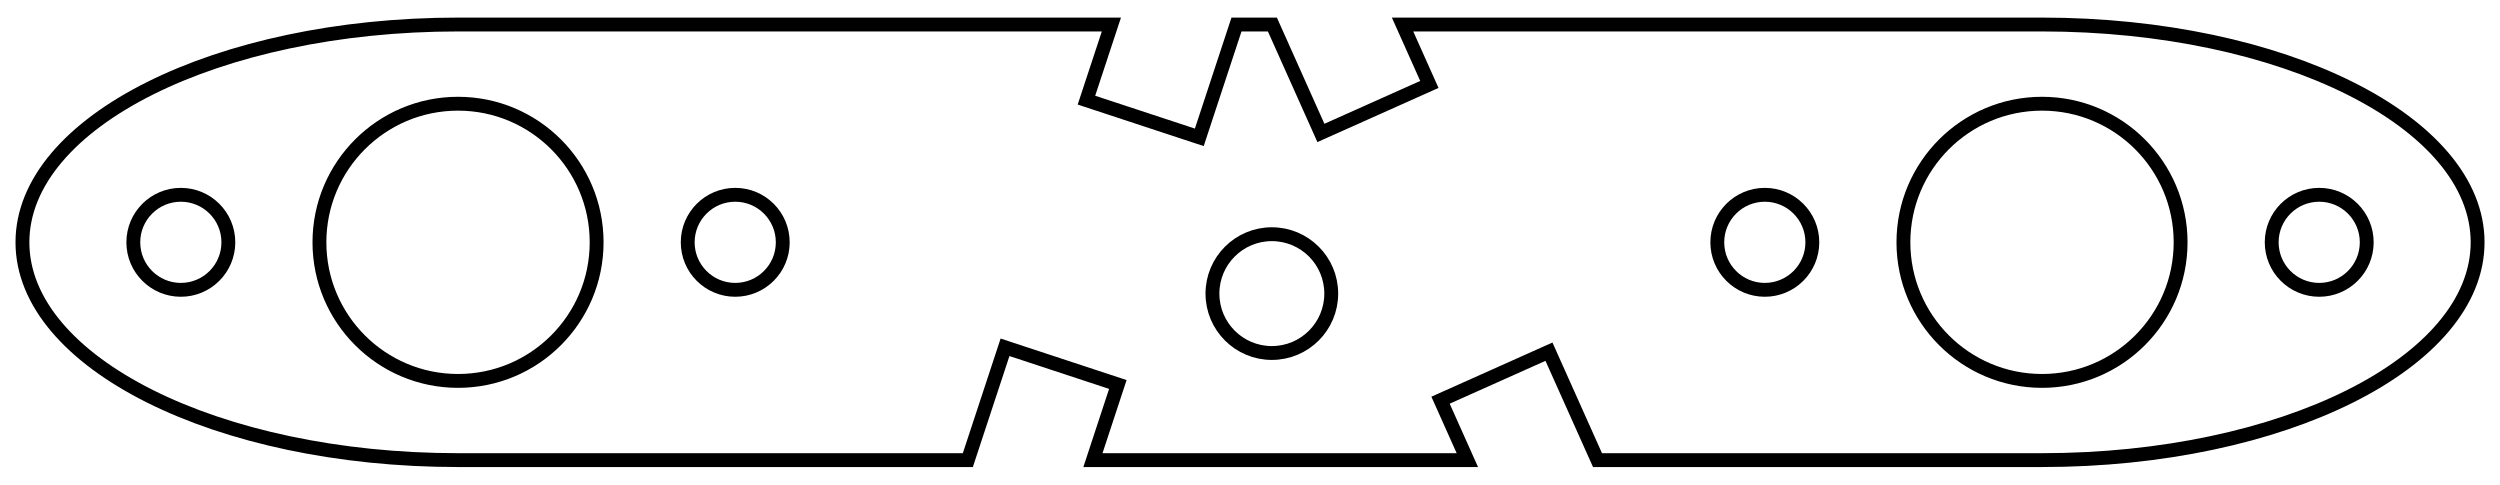
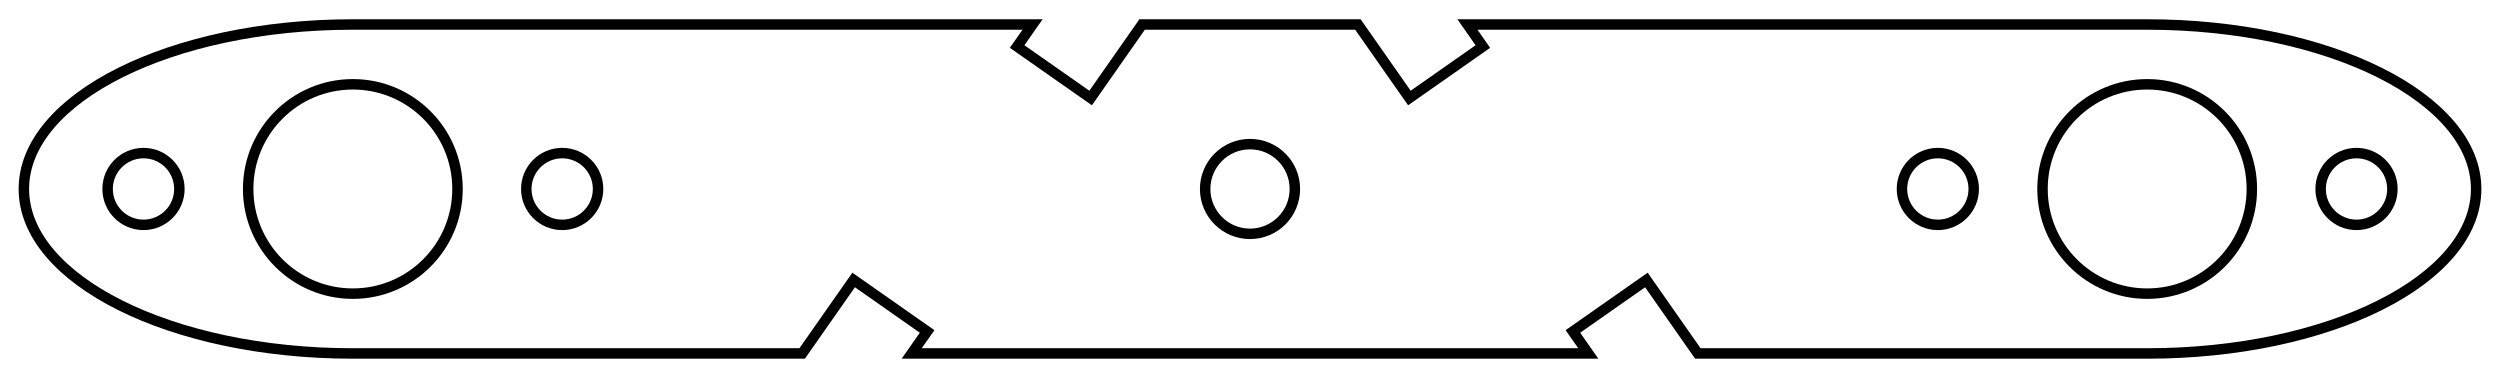
- <svg xmlns="http://www.w3.org/2000/svg" width="63.132mm" height="12.238mm" viewBox="0 0 63.132 12.238" version="1.1">
-   <g id="Sketch004" transform="translate(20.53262,22.82214) scale(1,-1)">
-     <circle cx="31.034" cy="16.703" r="3.5" stroke="#000000" stroke-width="0.35 px" style="stroke-width:0.35;stroke-miterlimit:4;stroke-dasharray:none;fill:none" />
-     <circle cx="-8.966" cy="16.703" r="3.5" stroke="#000000" stroke-width="0.35 px" style="stroke-width:0.35;stroke-miterlimit:4;stroke-dasharray:none;fill:none" />
-     <path id="Sketch004_w0002" d="M 31.034 11.203 A 11.0 5.5 -0.0 0 1 31.034 22.203 L 14.886 22.203 L 15.563 20.69 L 12.824 19.465 L 11.599 22.203 L 10.692 22.203 L 9.753 19.354 L 6.903 20.293 L 7.533 22.203 L -8.966 22.203 A 11.0 5.5 -0.0 1 1 -8.966 11.203 L 3.908 11.203 L 4.847 14.052 L 7.696 13.113 L 7.067 11.203 L 16.522 11.203 L 15.845 12.716 L 18.583 13.941 L 19.809 11.203 L 31.034 11.203 " stroke="#000000" stroke-width="0.35 px" style="stroke-width:0.35;stroke-miterlimit:4;stroke-dasharray:none;fill:none;fill-rule: evenodd " />
-     <circle cx="11.585" cy="15.408" r="1.5" stroke="#000000" stroke-width="0.35 px" style="stroke-width:0.35;stroke-miterlimit:4;stroke-dasharray:none;fill:none" />
-     <circle cx="24.034" cy="16.703" r="1.2" stroke="#000000" stroke-width="0.35 px" style="stroke-width:0.35;stroke-miterlimit:4;stroke-dasharray:none;fill:none" />
-     <circle cx="-1.966" cy="16.703" r="1.2" stroke="#000000" stroke-width="0.35 px" style="stroke-width:0.35;stroke-miterlimit:4;stroke-dasharray:none;fill:none" />
-     <circle cx="38.034" cy="16.703" r="1.2" stroke="#000000" stroke-width="0.35 px" style="stroke-width:0.35;stroke-miterlimit:4;stroke-dasharray:none;fill:none" />
-     <circle cx="-15.966" cy="16.703" r="1.2" stroke="#000000" stroke-width="0.35 px" style="stroke-width:0.35;stroke-miterlimit:4;stroke-dasharray:none;fill:none" />
+ <svg xmlns="http://www.w3.org/2000/svg" width="83.596mm" height="12.639mm" viewBox="0 0 83.596 12.639" version="1.1">
+   <g id="Sketch004" transform="translate(21.02134,15.94811) scale(1,-1)">
+     <circle cx="50.777" cy="9.629" r="3.5" stroke="#000000" stroke-width="0.35 px" style="stroke-width:0.35;stroke-miterlimit:4;stroke-dasharray:none;fill:none" />
+     <circle cx="-9.223" cy="9.629" r="3.5" stroke="#000000" stroke-width="0.35 px" style="stroke-width:0.35;stroke-miterlimit:4;stroke-dasharray:none;fill:none" />
+     <path id="Sketch004_w0002" d="M 50.777 4.129 A 11.0 5.5 5.34194647714e-14 1 1 50.777 15.129 L 28.048 15.129 L 28.563 14.392 L 26.106 12.671 L 24.385 15.129 L 17.169 15.129 L 15.448 12.671 L 12.99 14.392 L 13.506 15.129 L -9.223 15.129 A 11.0 5.5 -0.0 0 1 -9.223 4.129 L 5.802 4.129 L 7.523 6.586 L 9.98 4.865 L 9.464 4.129 L 32.089 4.129 L 31.574 4.865 L 34.031 6.586 L 35.752 4.129 L 50.777 4.129 " stroke="#000000" stroke-width="0.35 px" style="stroke-width:0.35;stroke-miterlimit:4;stroke-dasharray:none;fill:none;fill-rule: evenodd " />
+     <circle cx="20.777" cy="9.629" r="1.5" stroke="#000000" stroke-width="0.35 px" style="stroke-width:0.35;stroke-miterlimit:4;stroke-dasharray:none;fill:none" />
+     <circle cx="43.777" cy="9.629" r="1.2" stroke="#000000" stroke-width="0.35 px" style="stroke-width:0.35;stroke-miterlimit:4;stroke-dasharray:none;fill:none" />
+     <circle cx="-2.223" cy="9.629" r="1.2" stroke="#000000" stroke-width="0.35 px" style="stroke-width:0.35;stroke-miterlimit:4;stroke-dasharray:none;fill:none" />
+     <circle cx="57.777" cy="9.629" r="1.2" stroke="#000000" stroke-width="0.35 px" style="stroke-width:0.35;stroke-miterlimit:4;stroke-dasharray:none;fill:none" />
+     <circle cx="-16.223" cy="9.629" r="1.2" stroke="#000000" stroke-width="0.35 px" style="stroke-width:0.35;stroke-miterlimit:4;stroke-dasharray:none;fill:none" />
  </g>
</svg>
